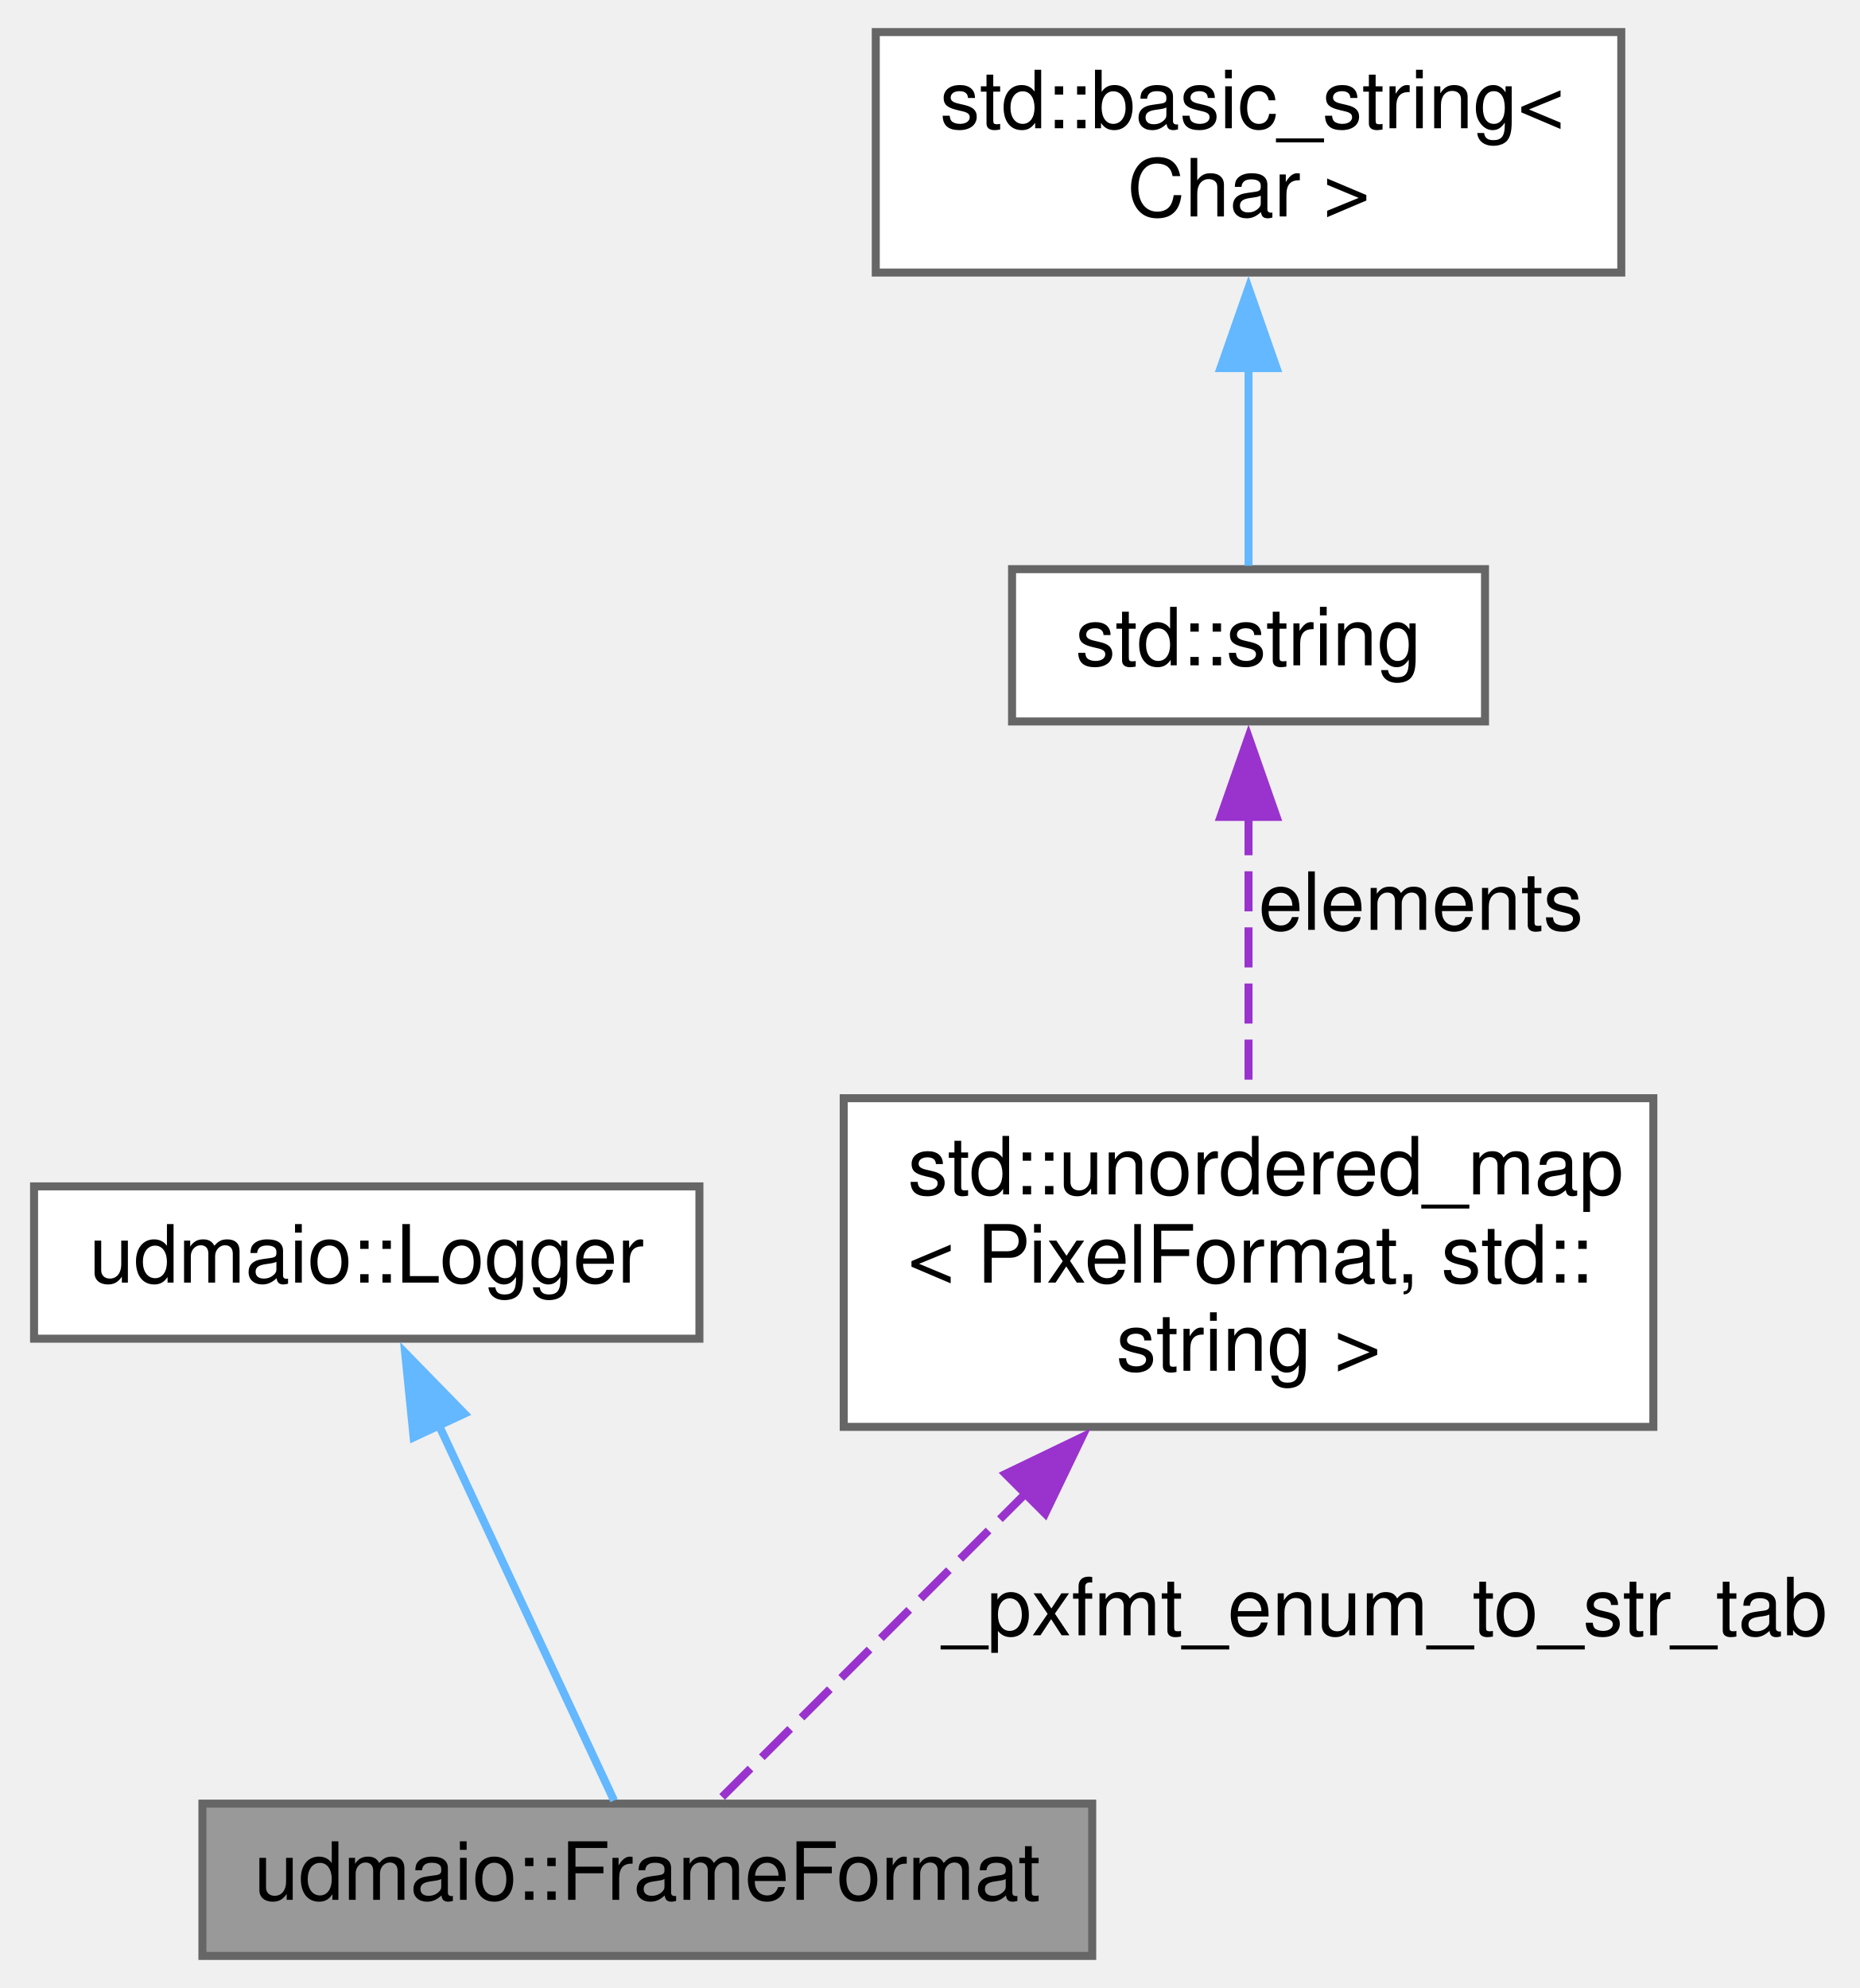
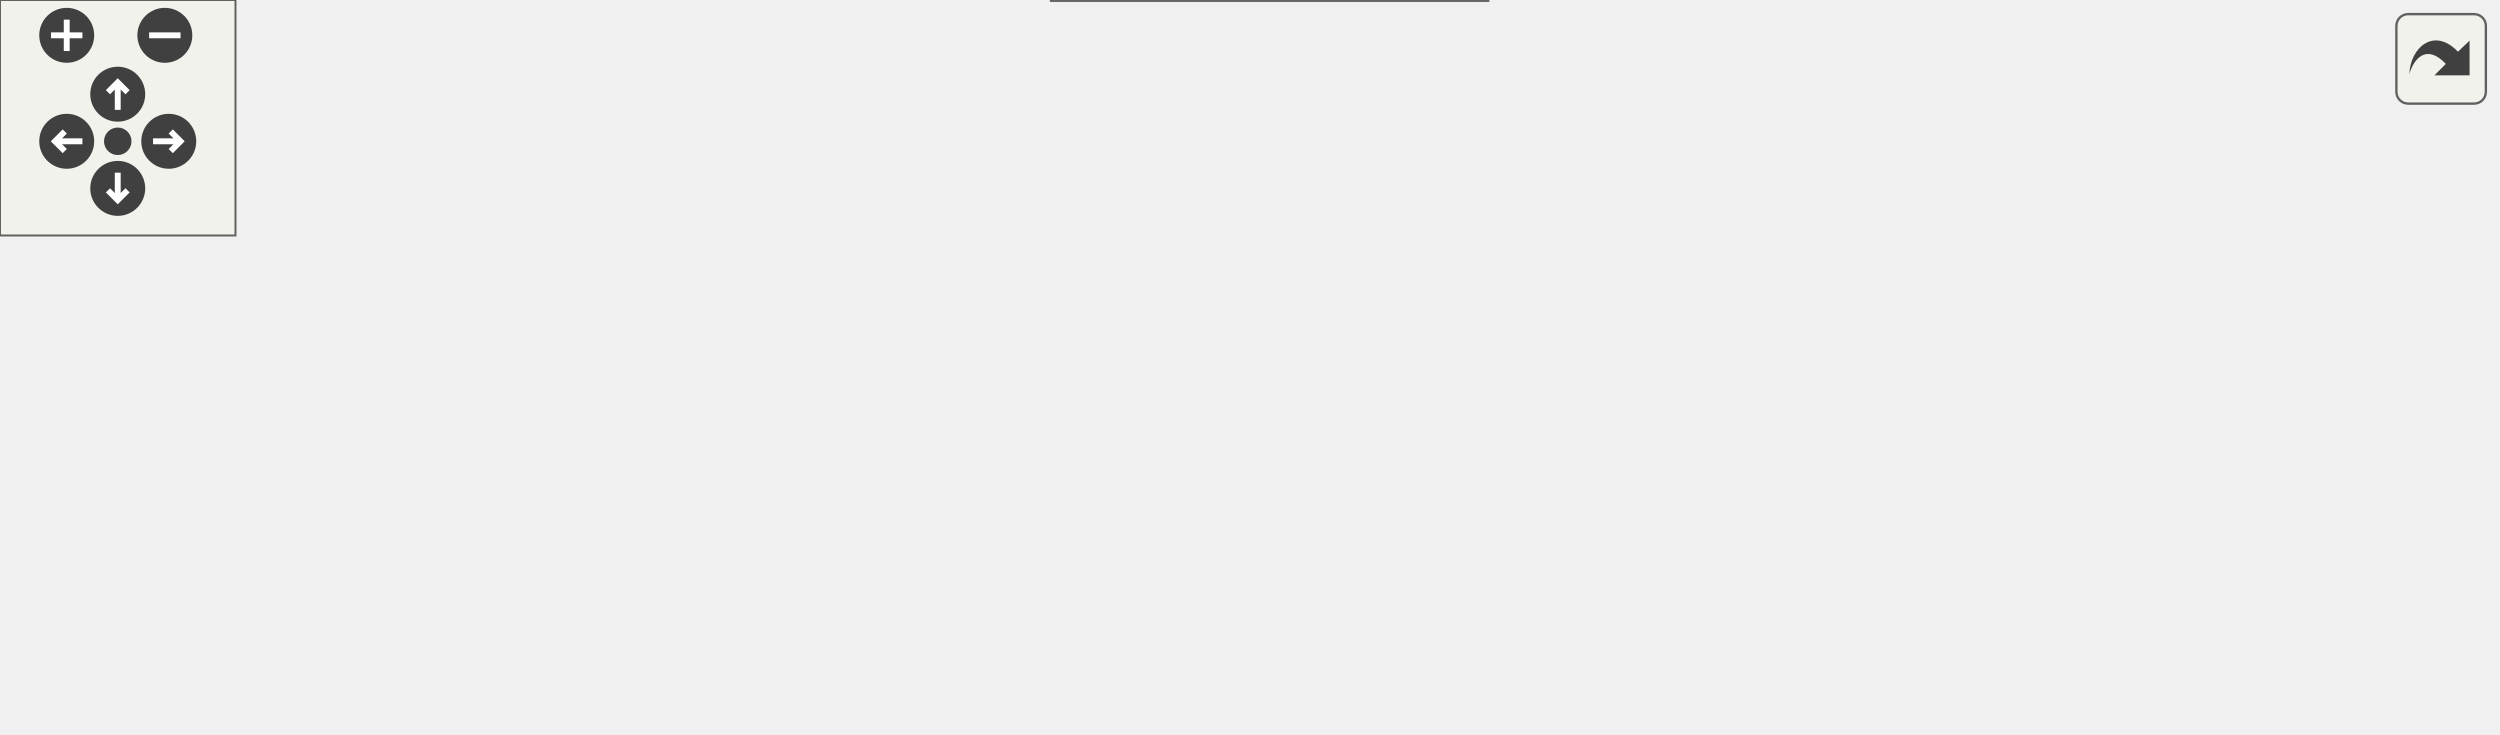
- <svg xmlns="http://www.w3.org/2000/svg" xmlns:xlink="http://www.w3.org/1999/xlink" width="232pt" height="248pt" viewBox="0.00 0.00 231.50 248.00">
-   <g id="graph0" class="graph" transform="scale(1 1) rotate(0) translate(4 244)">
-     <g id="node1" class="node">
-       <g id="a_node1">
-         <a xlink:title=" ">
-           <polygon fill="#999999" stroke="#666666" points="132,-19 21,-19 21,0 132,0 132,-19" />
-           <text text-anchor="middle" x="76.5" y="-7" font-family="Helvetica,sans-Serif" font-size="10.00">udmaio::FrameFormat</text>
-         </a>
+ <svg xmlns="http://www.w3.org/2000/svg" xmlns:xlink="http://www.w3.org/1999/xlink" id="main" version="1.1" xml:space="preserve">
+   <style type="text/css">
+ .edge:hover path { stroke: red; }
+ .edge:hover polygon { stroke: red; fill: red; }
+ </style>
+   <defs>
+     <circle id="rim" cx="0" cy="0" r="7" />
+     <circle id="rim2" cx="0" cy="0" r="3.5" />
+     <g id="zoomPlus">
+       <use xlink:href="#rim" fill="#404040">
+         <set attributeName="fill" to="#808080" begin="zoomplus.mouseover" end="zoomplus.mouseout" />
+       </use>
+       <path d="M-4,0h8M0,-4v8" fill="none" stroke="white" stroke-width="1.5" pointer-events="none" />
+     </g>
+     <g id="zoomMin">
+       <use xlink:href="#rim" fill="#404040">
+         <set attributeName="fill" to="#808080" begin="zoomminus.mouseover" end="zoomminus.mouseout" />
+       </use>
+       <path d="M-4,0h8" fill="none" stroke="white" stroke-width="1.5" pointer-events="none" />
+     </g>
+     <g id="dirArrow">
+       <path fill="none" stroke="white" stroke-width="1.5" d="M0,-3.0v7 M-2.5,-0.5L0,-3.0L2.5,-0.5" />
+     </g>
+     <g id="resetDef">
+       <use xlink:href="#rim2" fill="#404040">
+         <set attributeName="fill" to="#808080" begin="reset.mouseover" end="reset.mouseout" />
+       </use>
+     </g>
+   </defs>
+   <svg id="graph" class="graph">
+     <g id="viewport">
+       <g id="node1" class="node">
+         <g id="a_node1">
+           <a xlink:title=" ">
+             <polygon fill="#999999" stroke="#666666" points="636,-78.5 525,-78.5 525,-59.5 636,-59.5 636,-78.5" />
+             <text text-anchor="middle" x="580.5" y="-66.5" font-family="Helvetica,sans-Serif" font-size="10.00">udmaio::FrameFormat</text>
+           </a>
+         </g>
+       </g>
+       <g id="node2" class="node">
+         <g id="a_node2">
+           <a xlink:href="structudmaio_1_1_logger.html" target="_top" xlink:title=" ">
+             <polygon fill="white" stroke="#666666" points="365,-126.5 282,-126.5 282,-107.5 365,-107.5 365,-126.5" />
+             <text text-anchor="middle" x="323.5" y="-114.5" font-family="Helvetica,sans-Serif" font-size="10.00">udmaio::Logger</text>
+           </a>
+         </g>
+       </g>
+       <g id="edge1" class="edge">
+         <path fill="none" stroke="#63b8ff" d="M376.04,-108.04C412.63,-101.59 462.88,-92.55 507,-84 515.2,-82.41 523.91,-80.66 532.35,-78.94" />
+         <polygon fill="#63b8ff" stroke="#63b8ff" points="375.88,-104.51 366.64,-109.69 377.09,-111.41 375.88,-104.51" />
+       </g>
+       <g id="node3" class="node">
+         <g id="a_node3">
+           <a xlink:title=" ">
+             <polygon fill="white" stroke="#666666" points="374,-89.5 273,-89.5 273,-48.5 374,-48.5 374,-89.5" />
+             <text text-anchor="start" x="281" y="-77.5" font-family="Helvetica,sans-Serif" font-size="10.00">std::unordered_map</text>
+             <text text-anchor="start" x="281" y="-66.5" font-family="Helvetica,sans-Serif" font-size="10.00">&lt; PixelFormat, std::</text>
+             <text text-anchor="middle" x="323.5" y="-55.5" font-family="Helvetica,sans-Serif" font-size="10.00">string &gt;</text>
+           </a>
+         </g>
+       </g>
+       <g id="edge2" class="edge">
+         <path fill="none" stroke="#9a32cd" stroke-dasharray="5,2" d="M385.54,-69C427.83,-69 483.65,-69 524.55,-69" />
+         <polygon fill="#9a32cd" stroke="#9a32cd" points="385.79,-65.5 375.79,-69 385.79,-72.5 385.79,-65.5" />
+         <text text-anchor="middle" x="452" y="-72" font-family="Helvetica,sans-Serif" font-size="10.00"> _pxfmt_enum_to_str_tab</text>
+       </g>
+       <g id="node4" class="node">
+         <g id="a_node4">
+           <a xlink:title=" ">
+             <polygon fill="white" stroke="#666666" points="189,-78.5 130,-78.5 130,-59.5 189,-59.5 189,-78.5" />
+             <text text-anchor="middle" x="159.5" y="-66.5" font-family="Helvetica,sans-Serif" font-size="10.00">std::string</text>
+           </a>
+         </g>
+       </g>
+       <g id="edge3" class="edge">
+         <path fill="none" stroke="#9a32cd" stroke-dasharray="5,2" d="M200.96,-69C222.73,-69 249.77,-69 272.81,-69" />
+         <polygon fill="#9a32cd" stroke="#9a32cd" points="200.98,-65.5 190.98,-69 200.98,-72.5 200.98,-65.5" />
+         <text text-anchor="middle" x="228.5" y="-72" font-family="Helvetica,sans-Serif" font-size="10.00"> elements</text>
+       </g>
+       <g id="node5" class="node">
+         <g id="a_node5">
+           <a xlink:title=" ">
+             <polygon fill="white" stroke="#666666" points="93,-84 0,-84 0,-54 93,-54 93,-84" />
+             <text text-anchor="start" x="8" y="-72" font-family="Helvetica,sans-Serif" font-size="10.00">std::basic_string&lt;</text>
+             <text text-anchor="middle" x="46.5" y="-61" font-family="Helvetica,sans-Serif" font-size="10.00"> Char &gt;</text>
+           </a>
+         </g>
+       </g>
+       <g id="edge4" class="edge">
+         <path fill="none" stroke="#63b8ff" d="M104.65,-69C113.31,-69 121.93,-69 129.65,-69" />
+         <polygon fill="#63b8ff" stroke="#63b8ff" points="104.8,-65.5 94.8,-69 104.8,-72.5 104.8,-65.5" />
+       </g>
+       <g id="node6" class="node">
+         <g id="a_node6">
+           <a xlink:href="structudmaio_1_1_frame_format_1_1dim__t.html" target="_top" xlink:title="Frame dimensions.">
+             <polygon fill="white" stroke="#666666" points="379,-30 268,-30 268,0 379,0 379,-30" />
+             <text text-anchor="start" x="276" y="-18" font-family="Helvetica,sans-Serif" font-size="10.00">udmaio::FrameFormat</text>
+             <text text-anchor="middle" x="323.5" y="-7" font-family="Helvetica,sans-Serif" font-size="10.00">::dim_t</text>
+           </a>
+         </g>
+       </g>
+       <g id="edge5" class="edge">
+         <path fill="none" stroke="#9a32cd" stroke-dasharray="5,2" d="M390.23,-28.92C434.8,-38.36 492.64,-50.61 532.59,-59.07" />
+         <polygon fill="#9a32cd" stroke="#9a32cd" points="391.19,-25.55 380.68,-26.9 389.74,-32.39 391.19,-25.55" />
+         <text text-anchor="middle" x="452" y="-57" font-family="Helvetica,sans-Serif" font-size="10.00"> _dim</text>
      </g>
    </g>
-     <g id="node2" class="node">
-       <g id="a_node2">
-         <a xlink:href="structudmaio_1_1_logger.html" target="_top" xlink:title=" ">
-           <polygon fill="white" stroke="#666666" points="83,-96 0,-96 0,-77 83,-77 83,-96" />
-           <text text-anchor="middle" x="41.5" y="-84" font-family="Helvetica,sans-Serif" font-size="10.00">udmaio::Logger</text>
-         </a>
-       </g>
+   </svg>
+   <g id="navigator" transform="translate(0 0)" fill="#404254">
+     <rect fill="#f2f5e9" fill-opacity="0.5" stroke="#606060" stroke-width=".5" x="0" y="0" width="60" height="60" />
+     <use id="zoomplus" xlink:href="#zoomPlus" x="17" y="9" />
+     <use id="zoomminus" xlink:href="#zoomMin" x="42" y="9" />
+     <use id="reset" xlink:href="#resetDef" x="30" y="36" />
+     <g id="arrowUp" xlink:href="#dirArrow" transform="translate(30 24)">
+       <use xlink:href="#rim" fill="#404040">
+         <set attributeName="fill" to="#808080" begin="arrowUp.mouseover" end="arrowUp.mouseout" />
+       </use>
+       <path fill="none" stroke="white" stroke-width="1.5" d="M0,-3.0v7 M-2.5,-0.5L0,-3.0L2.5,-0.5" />
    </g>
-     <g id="edge1" class="edge">
-       <path fill="none" stroke="#63b8ff" d="M50.45,-66.32C57.5,-51.22 66.99,-30.88 72.35,-19.39" />
-       <polygon fill="#63b8ff" stroke="#63b8ff" points="47.35,-64.69 46.29,-75.23 53.69,-67.65 47.35,-64.69" />
+     <g id="arrowRight" xlink:href="#dirArrow" transform="rotate(90) translate(36 -43)">
+       <use xlink:href="#rim" fill="#404040">
+         <set attributeName="fill" to="#808080" begin="arrowRight.mouseover" end="arrowRight.mouseout" />
+       </use>
+       <path fill="none" stroke="white" stroke-width="1.5" d="M0,-3.0v7 M-2.5,-0.5L0,-3.0L2.5,-0.5" />
    </g>
-     <g id="node3" class="node">
-       <g id="a_node3">
-         <a xlink:title=" ">
-           <polygon fill="white" stroke="#666666" points="202,-107 101,-107 101,-66 202,-66 202,-107" />
-           <text text-anchor="start" x="109" y="-95" font-family="Helvetica,sans-Serif" font-size="10.00">std::unordered_map</text>
-           <text text-anchor="start" x="109" y="-84" font-family="Helvetica,sans-Serif" font-size="10.00">&lt; PixelFormat, std::</text>
-           <text text-anchor="middle" x="151.5" y="-73" font-family="Helvetica,sans-Serif" font-size="10.00">string &gt;</text>
-         </a>
-       </g>
+     <g id="arrowDown" xlink:href="#dirArrow" transform="rotate(180) translate(-30 -48)">
+       <use xlink:href="#rim" fill="#404040">
+         <set attributeName="fill" to="#808080" begin="arrowDown.mouseover" end="arrowDown.mouseout" />
+       </use>
+       <path fill="none" stroke="white" stroke-width="1.5" d="M0,-3.0v7 M-2.5,-0.5L0,-3.0L2.5,-0.5" />
    </g>
-     <g id="edge2" class="edge">
-       <path fill="none" stroke="#9a32cd" stroke-dasharray="5,2" d="M124.02,-58.02C110.33,-44.33 94.71,-28.71 85.24,-19.24" />
-       <polygon fill="#9a32cd" stroke="#9a32cd" points="121.18,-60.13 130.72,-64.72 126.13,-55.18 121.18,-60.13" />
-       <text text-anchor="middle" x="168.5" y="-40" font-family="Helvetica,sans-Serif" font-size="10.00"> _pxfmt_enum_to_str_tab</text>
-     </g>
-     <g id="node4" class="node">
-       <g id="a_node4">
-         <a xlink:title=" ">
-           <polygon fill="white" stroke="#666666" points="181,-173 122,-173 122,-154 181,-154 181,-173" />
-           <text text-anchor="middle" x="151.5" y="-161" font-family="Helvetica,sans-Serif" font-size="10.00">std::string</text>
-         </a>
-       </g>
-     </g>
-     <g id="edge3" class="edge">
-       <path fill="none" stroke="#9a32cd" stroke-dasharray="5,2" d="M151.5,-142.31C151.5,-131.46 151.5,-118.14 151.5,-107.35" />
-       <polygon fill="#9a32cd" stroke="#9a32cd" points="148,-142.09 151.5,-152.09 155,-142.09 148,-142.09" />
-       <text text-anchor="middle" x="173" y="-128" font-family="Helvetica,sans-Serif" font-size="10.00"> elements</text>
-     </g>
-     <g id="node5" class="node">
-       <g id="a_node5">
-         <a xlink:title=" ">
-           <polygon fill="white" stroke="#666666" points="198,-240 105,-240 105,-210 198,-210 198,-240" />
-           <text text-anchor="start" x="113" y="-228" font-family="Helvetica,sans-Serif" font-size="10.00">std::basic_string&lt;</text>
-           <text text-anchor="middle" x="151.5" y="-217" font-family="Helvetica,sans-Serif" font-size="10.00"> Char &gt;</text>
-         </a>
-       </g>
-     </g>
-     <g id="edge4" class="edge">
-       <path fill="none" stroke="#63b8ff" d="M151.5,-198.13C151.5,-189.29 151.5,-179.99 151.5,-173.42" />
-       <polygon fill="#63b8ff" stroke="#63b8ff" points="148,-198.08 151.5,-208.08 155,-198.08 148,-198.08" />
+     <g id="arrowLeft" xlink:href="#dirArrow" transform="rotate(270) translate(-36 17)">
+       <use xlink:href="#rim" fill="#404040">
+         <set attributeName="fill" to="#808080" begin="arrowLeft.mouseover" end="arrowLeft.mouseout" />
+       </use>
+       <path fill="none" stroke="white" stroke-width="1.5" d="M0,-3.0v7 M-2.5,-0.5L0,-3.0L2.5,-0.5" />
    </g>
  </g>
+   <svg viewBox="0 0 15 15" width="100%" height="30px" preserveAspectRatio="xMaxYMin meet">
+     <g id="arrow_out" transform="scale(0.3 0.3)">
+       <a xlink:href="classudmaio_1_1_frame_format__coll__graph_org.svg" target="_base">
+         <rect id="button" ry="5" rx="5" y="6" x="6" height="38" width="38" fill="#f2f5e9" fill-opacity="0.5" stroke="#606060" stroke-width="1.0" />
+         <path id="arrow" d="M 11.5,31.437 C 11.94,20.098 22.043,11.323 32.159,21.979 L 37.069,17.246 C 37.069,17.246 37.088,32 37.088,32 L 22.16,31.978 C 22.16,31.978 26.998,27.14 26.998,27.14 C 18.529,18.264 13.292,25.23 11.5,31.437 z" style="fill:#404040;" />
+       </a>
+     </g>
+   </svg>
</svg>
